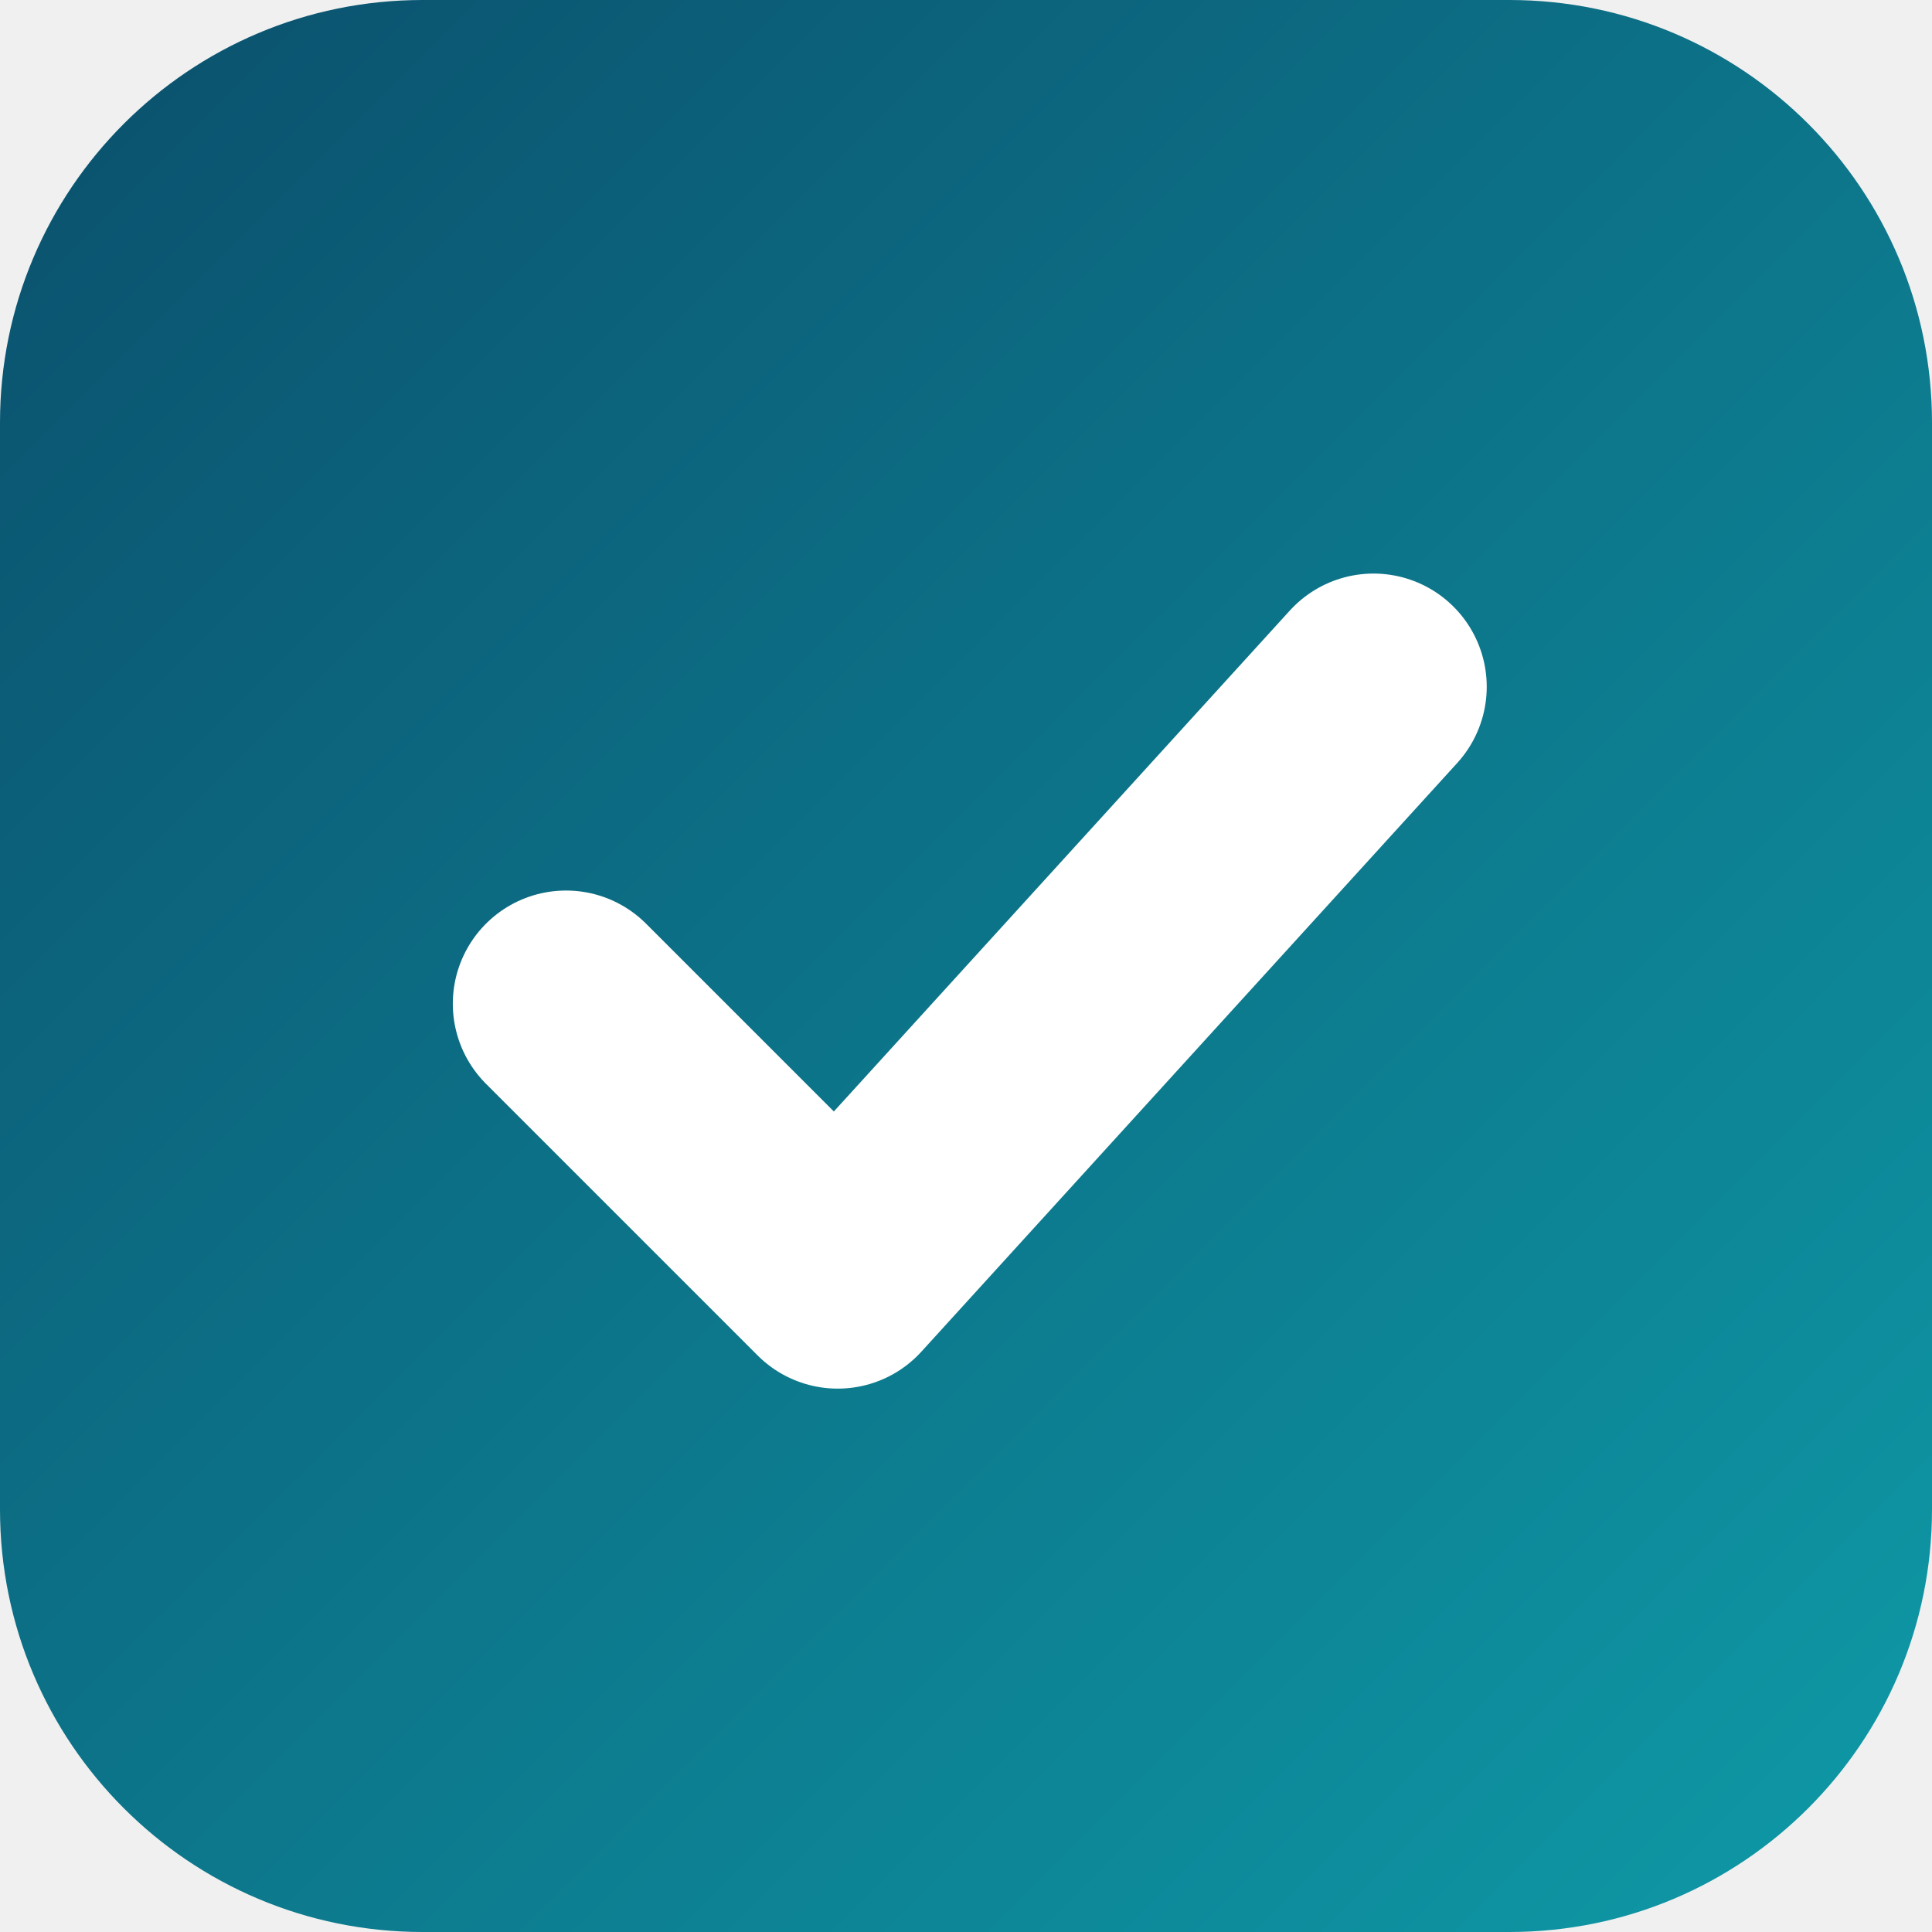
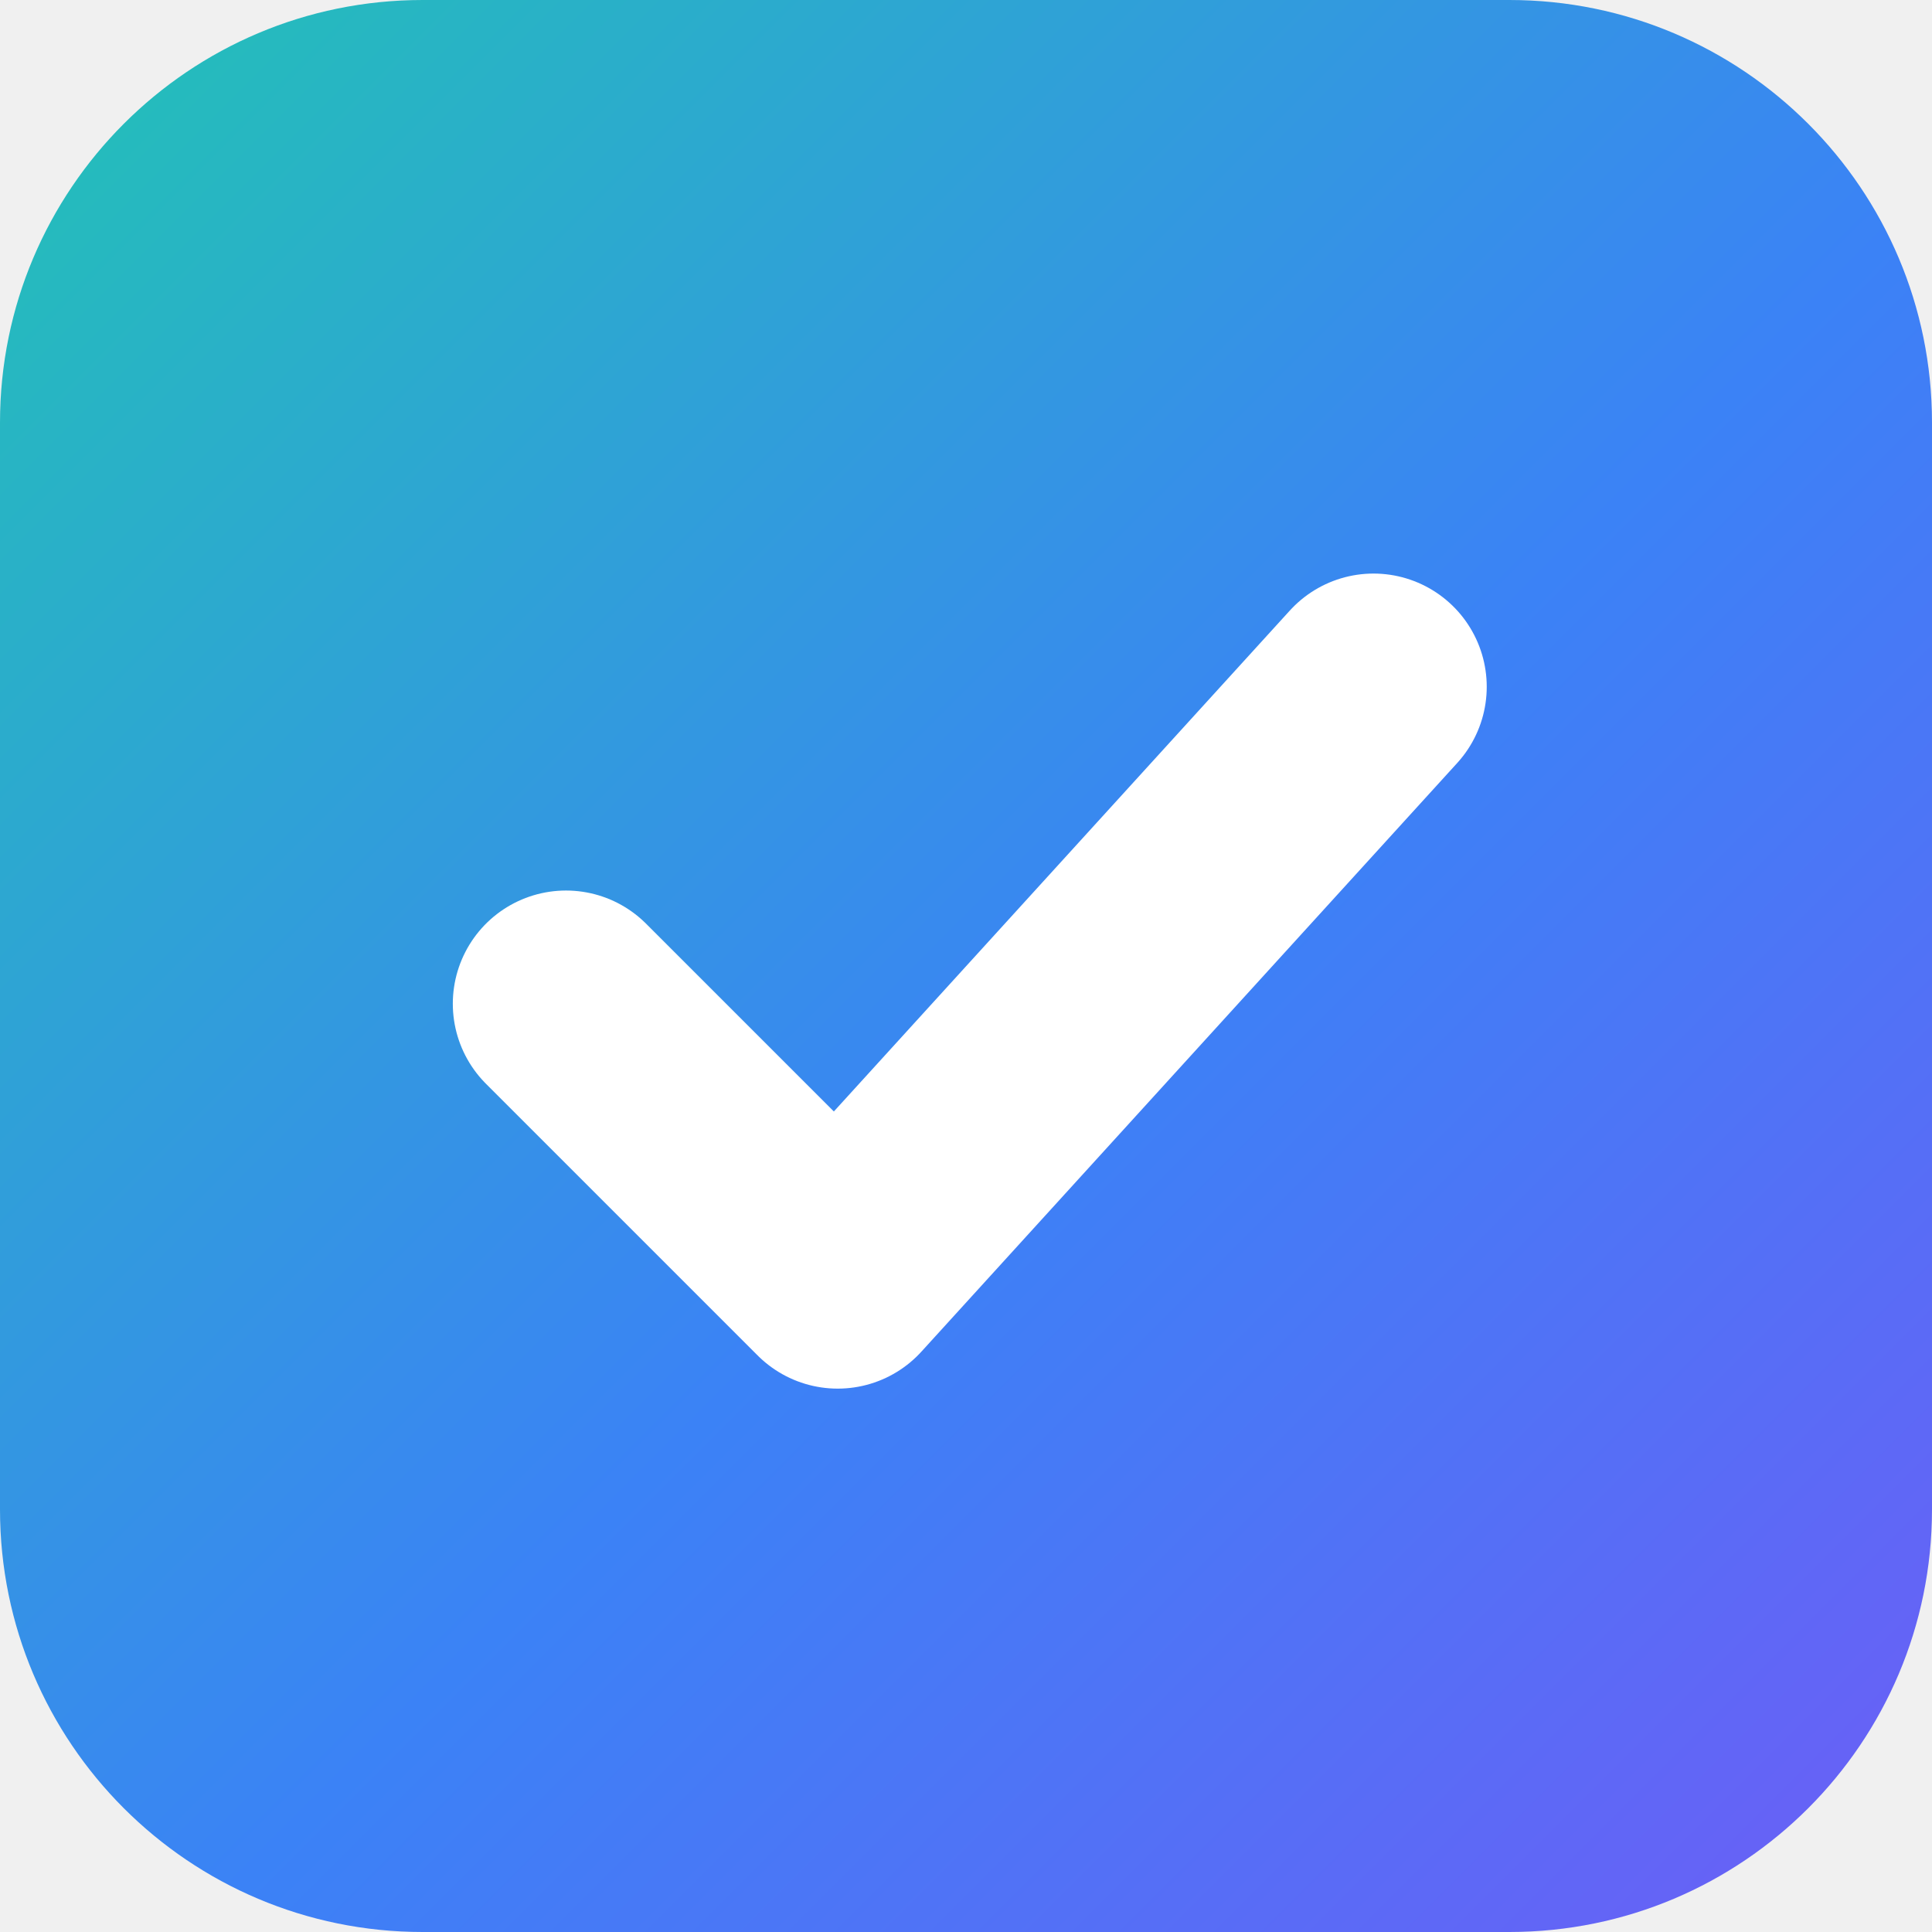
<svg xmlns="http://www.w3.org/2000/svg" viewBox="0 0 512 512">
  <defs>
-     <linearGradient id="g" x1="0" y1="0" x2="1" y2="1">
-       <stop offset="0" stop-color="#0B4F6C" />
-       <stop offset="1" stop-color="#0E9AA7" />
+     <linearGradient id="bg" x1="0" y1="0" x2="1" y2="1">
+       <stop offset="0%" stop-color="#22C3B5" />
+       <stop offset="55%" stop-color="#3B82F6" />
+       <stop offset="100%" stop-color="#6D5DF6" />
    </linearGradient>
  </defs>
-   <rect width="512" height="512" rx="112" fill="url(#g)" />
+   <rect width="512" height="512" rx="112" fill="url(#bg)" />
  <path d="M150 266 L222 338 L364 182" fill="none" stroke="#fff" stroke-width="60" stroke-linecap="round" stroke-linejoin="round" />
</svg>
